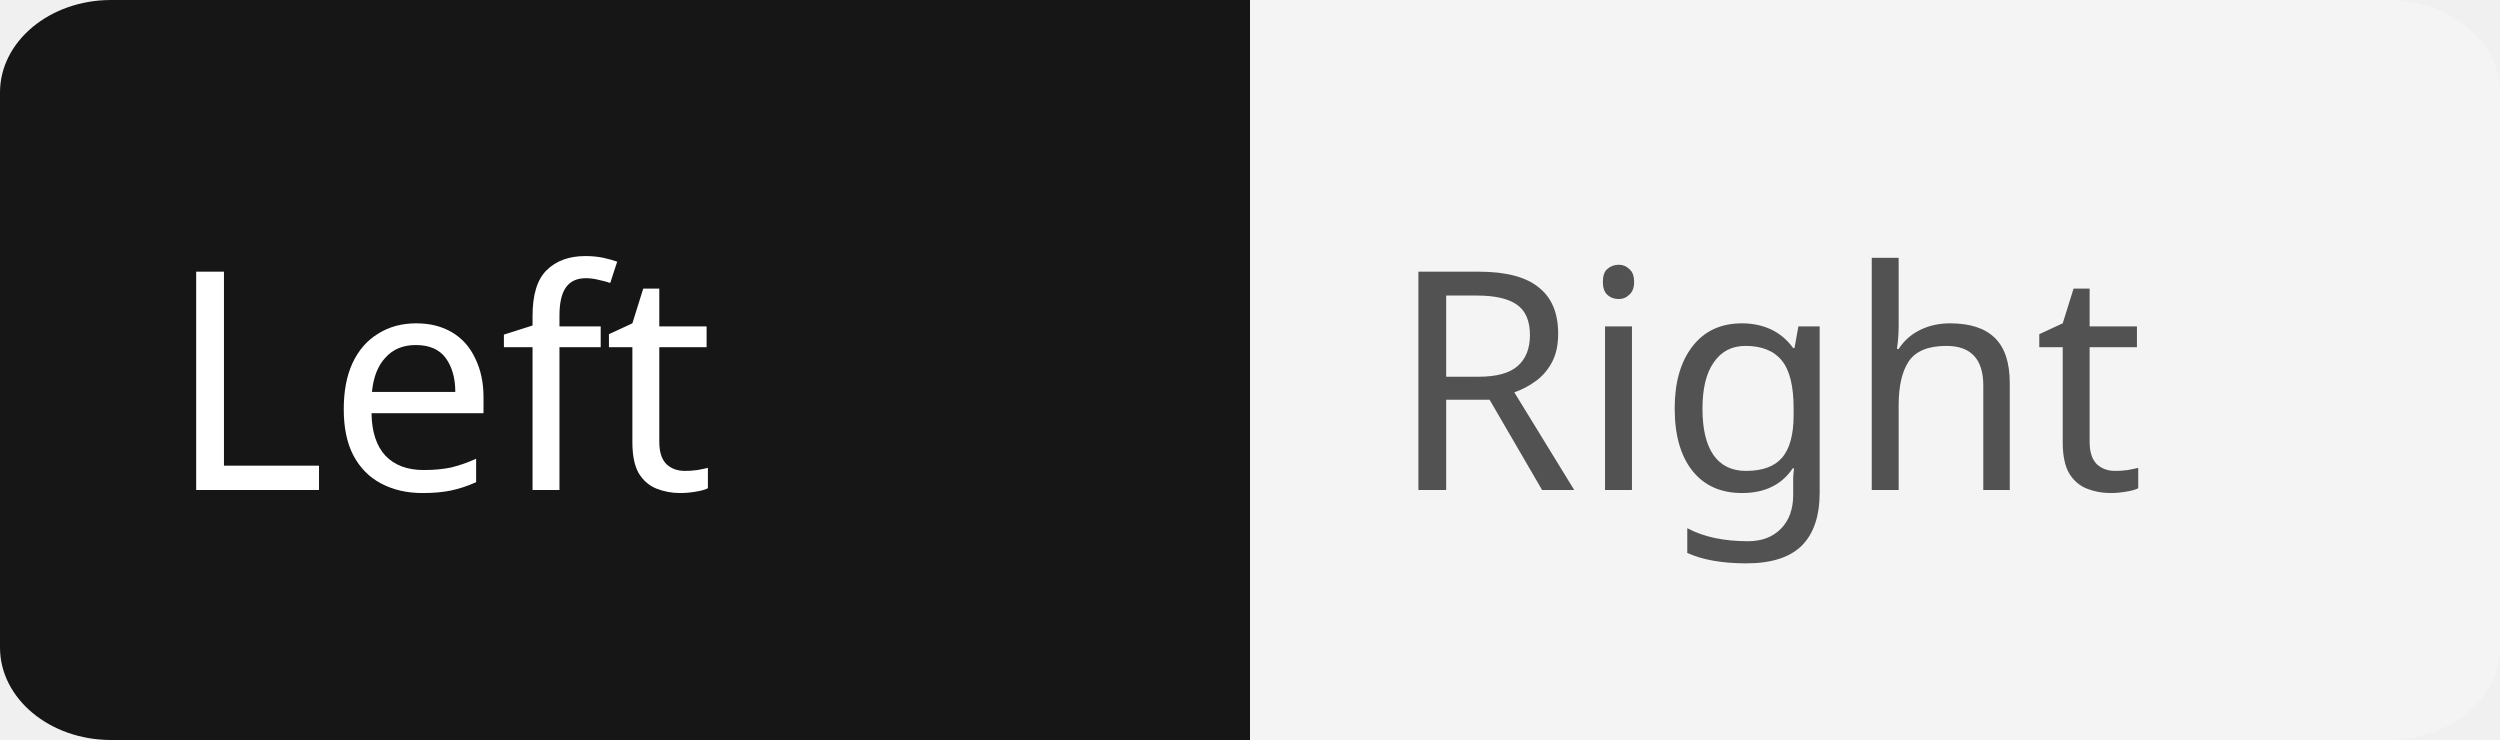
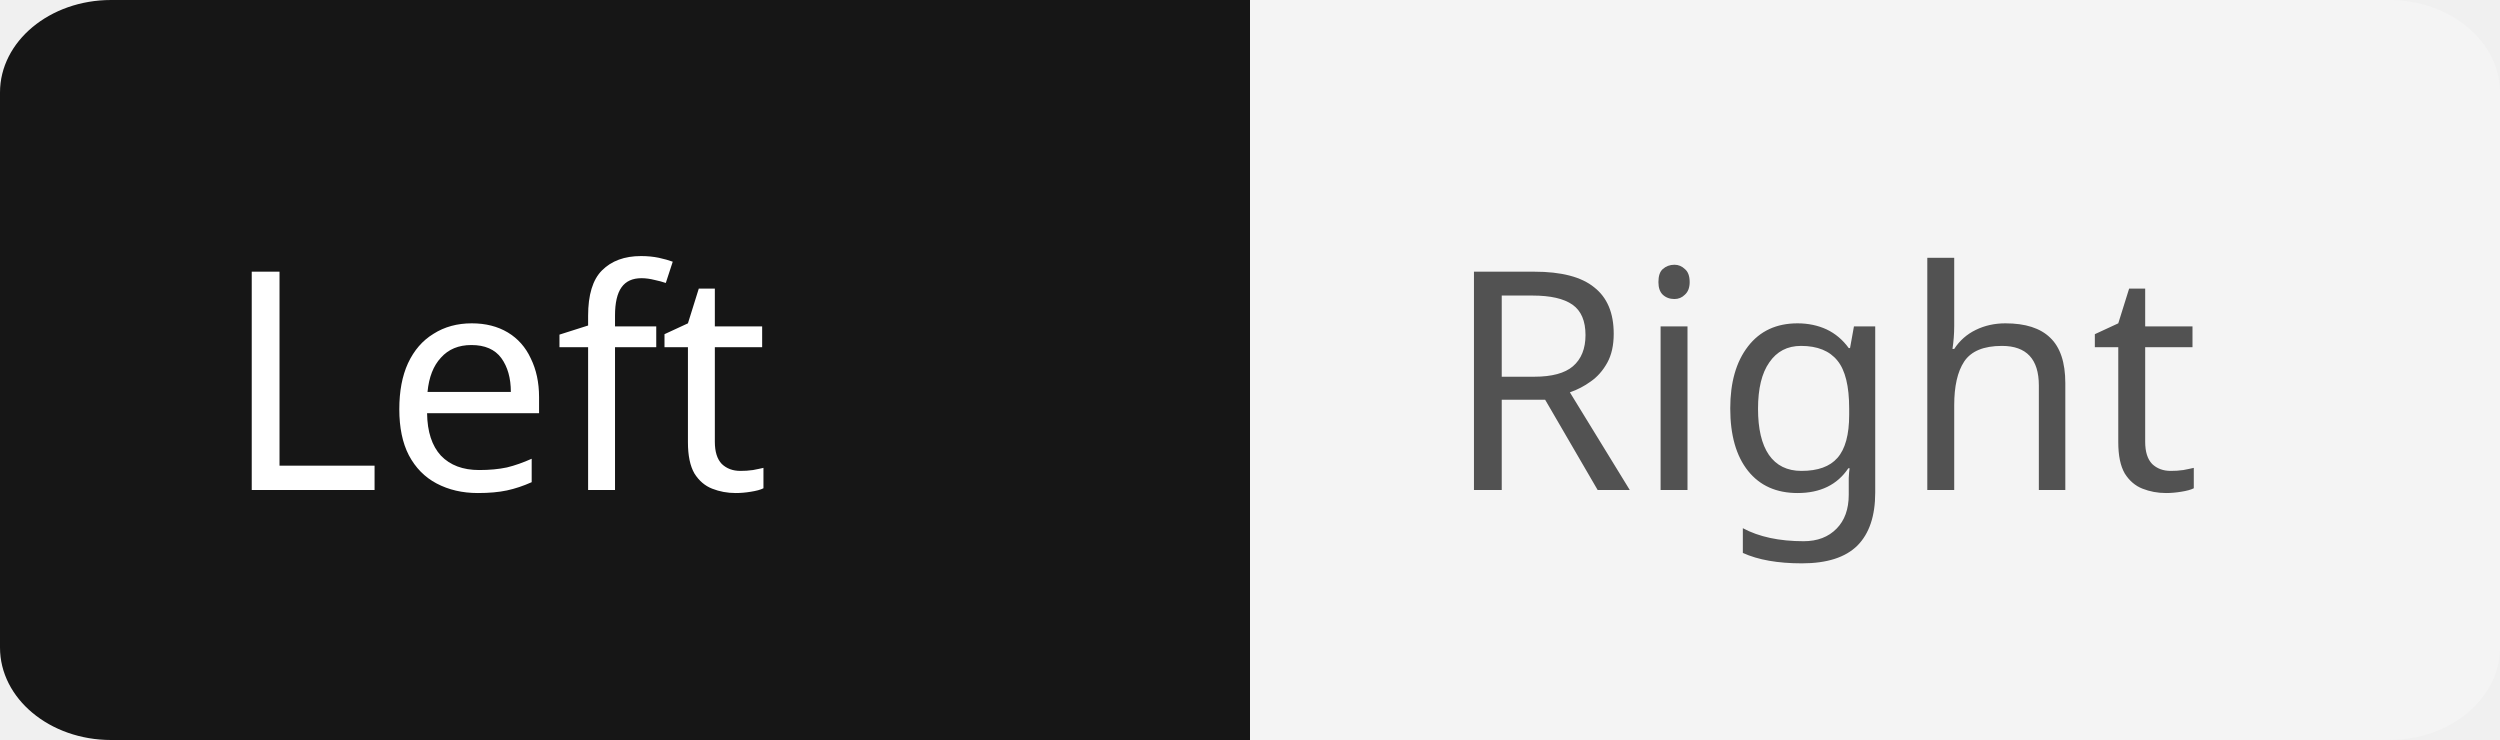
<svg xmlns="http://www.w3.org/2000/svg" width="90" height="26.64" viewBox="0 0 90 26.64">
-   <g id="Group_1" data-name="Group 1" transform="translate(-485 -460.36)">
-     <path id="Background" d="M0,0H41c2.209,0,4,1.491,4,3.33V23.31c0,1.839-1.791,3.33-4,3.33H0Z" transform="translate(530 460.36)" fill="#f4f4f4" />
-     <text id="Right" transform="translate(535 478)" fill="#525252" font-size="11" font-family="IBMPlexSans, IBM Plex Sans">
+   <g id="Group_1" data-name="Group 1" transform="translate(-570 -466.64)">
+     <path id="Background" d="M0,0H41c2.209,0,4,1.491,4,3.33V23.31c0,1.839-1.791,3.33-4,3.33H0Z" transform="translate(615 466.64)" fill="#f4f4f4" />
+     <text id="Right" transform="translate(622 484.28)" fill="#525252" font-size="11" font-family="IBMPlexSans, IBM Plex Sans">
      <tspan x="0" y="0">Right</tspan>
    </text>
-     <path id="Background-2" data-name="Background" d="M4,0H45V26.64H4c-2.209,0-4-1.491-4-3.33V3.33C0,1.491,1.791,0,4,0Z" transform="translate(485 460.36)" fill="#161616" />
-     <rect id="min_padding" data-name="min padding" width="47" height="19" transform="translate(485 464)" fill="none" />
-     <text id="Left" transform="translate(491 478)" fill="#fff" font-size="11" font-family="IBMPlexSans, IBM Plex Sans">
+     <path id="Background-2" data-name="Background" d="M4,0H45V26.64H4c-2.209,0-4-1.491-4-3.33V3.33C0,1.491,1.791,0,4,0Z" transform="translate(570 466.64)" fill="#161616" />
+     <rect id="min_padding" data-name="min padding" width="47" height="19" transform="translate(570 470.28)" fill="none" />
+     <text id="Left" transform="translate(578 484.28)" fill="#fff" font-size="11" font-family="IBMPlexSans, IBM Plex Sans">
      <tspan x="0" y="0">Left</tspan>
    </text>
  </g>
</svg>
